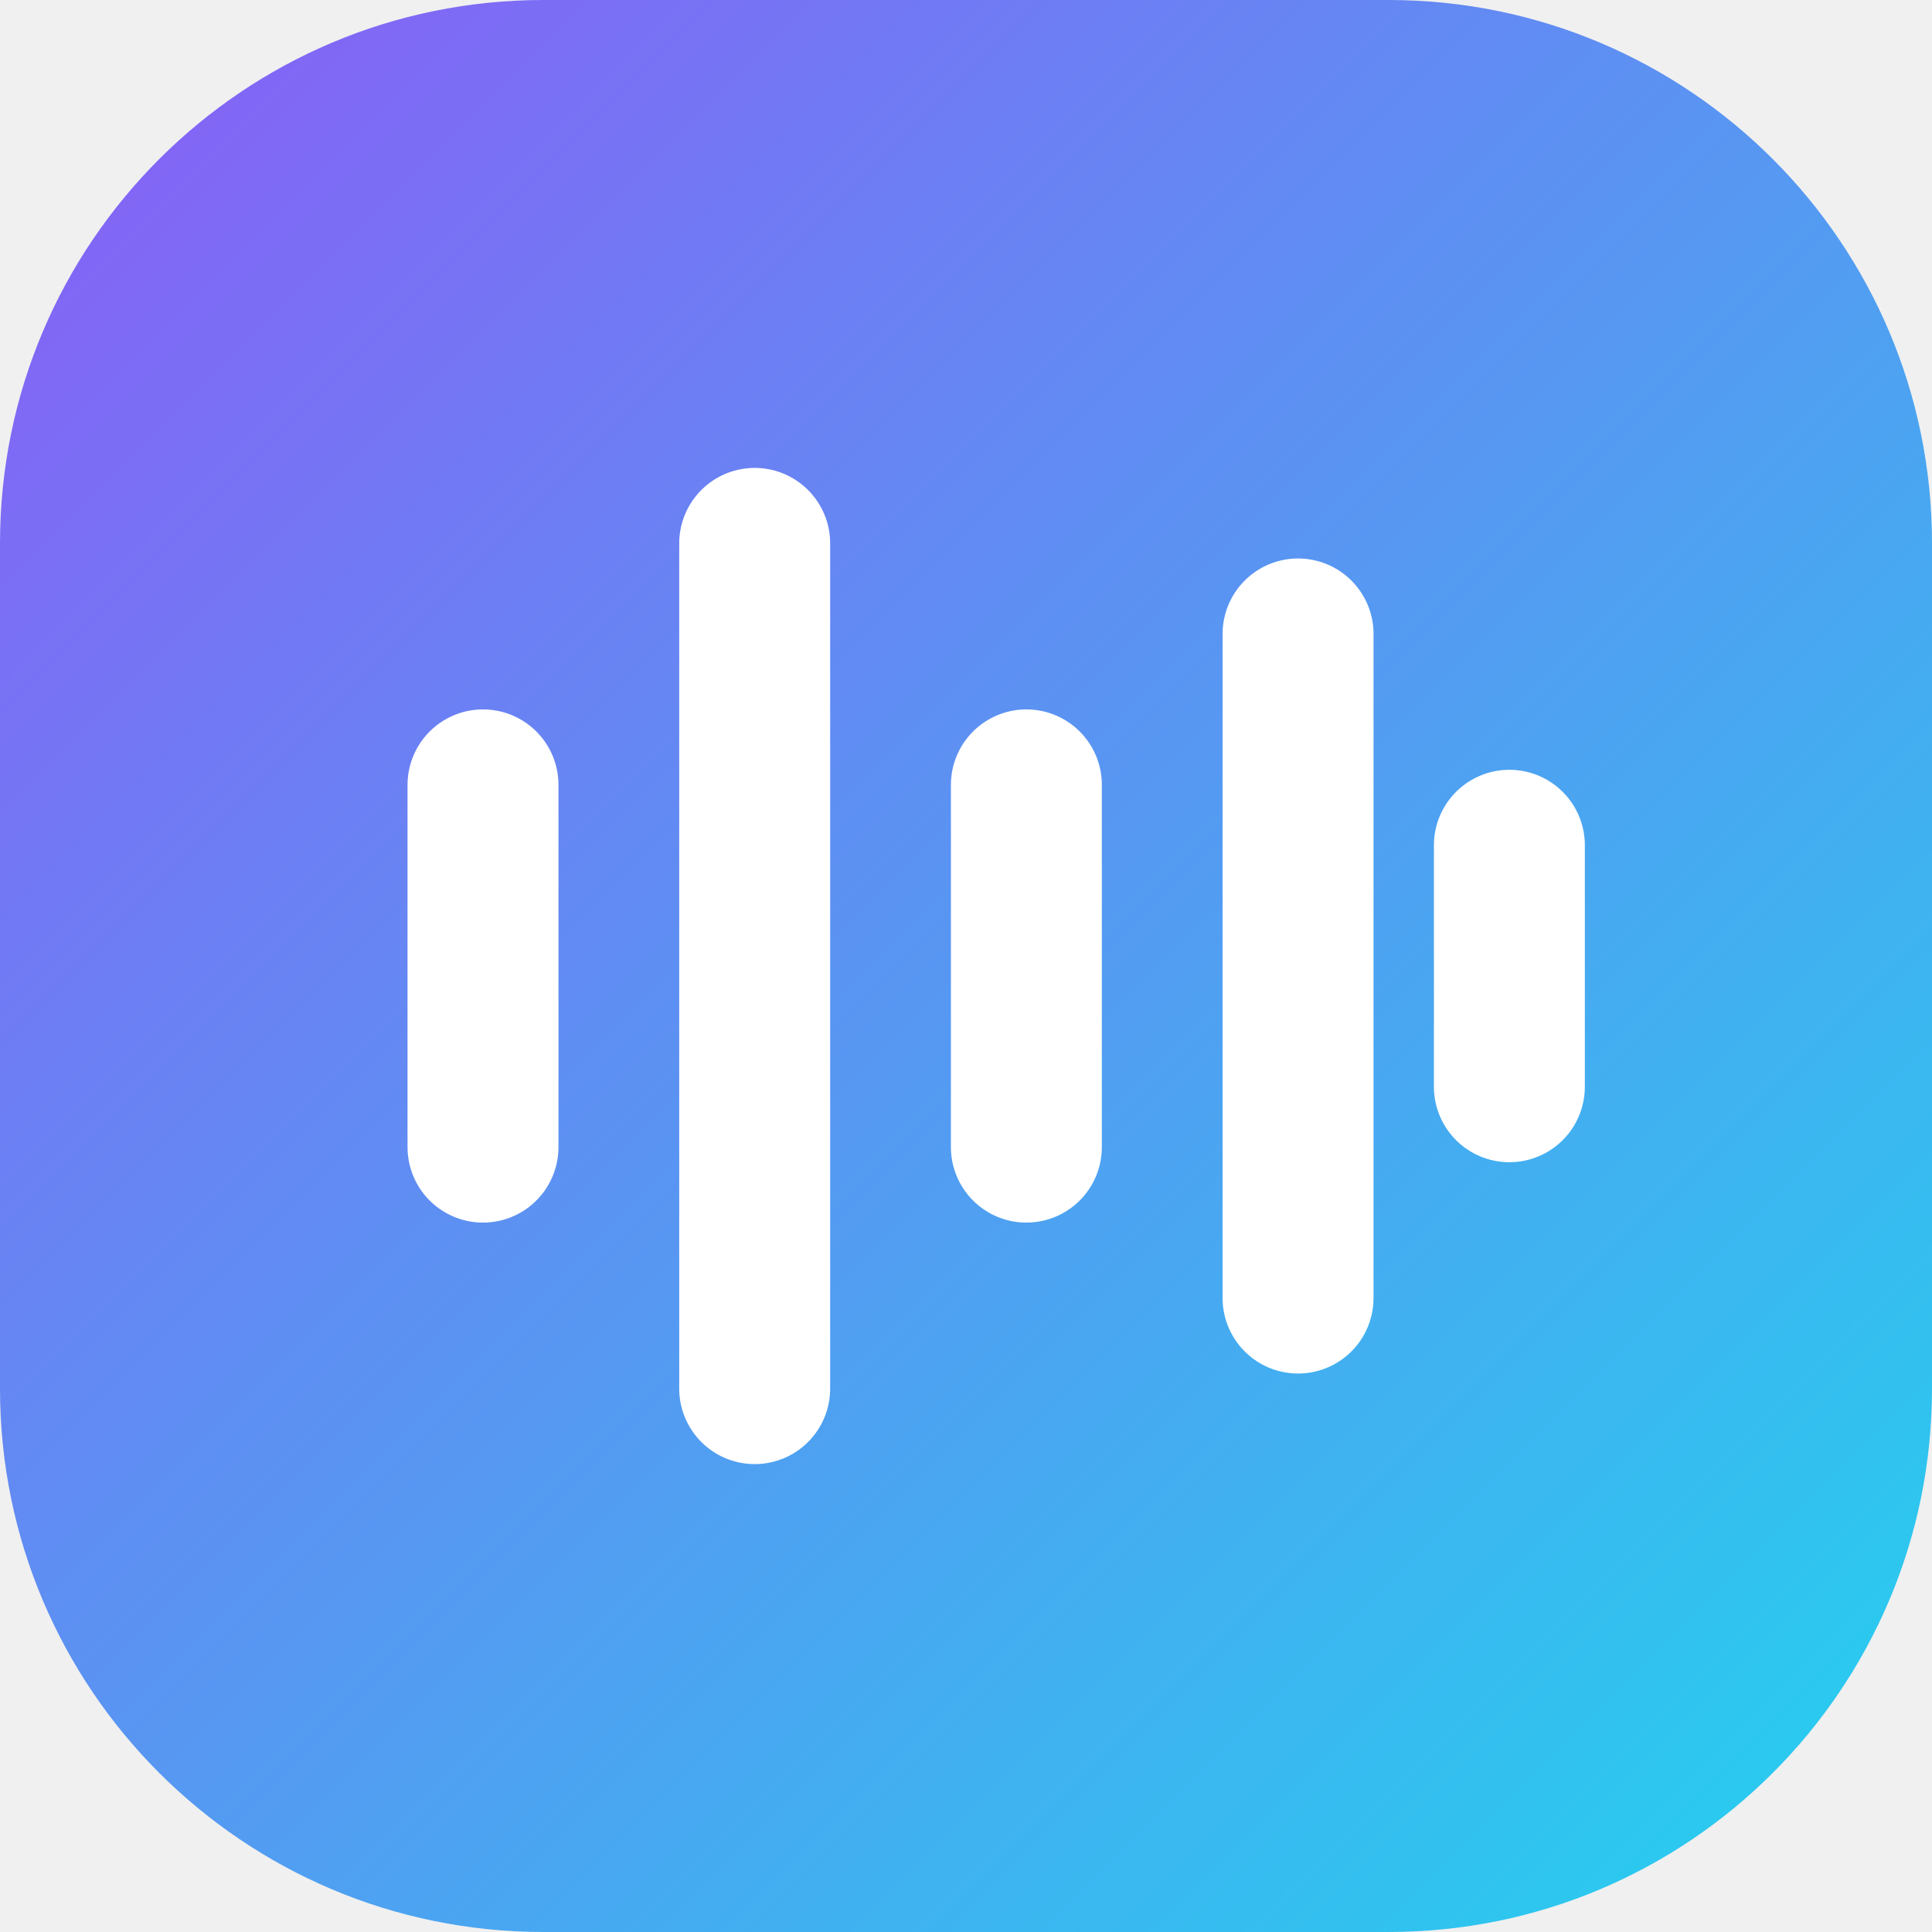
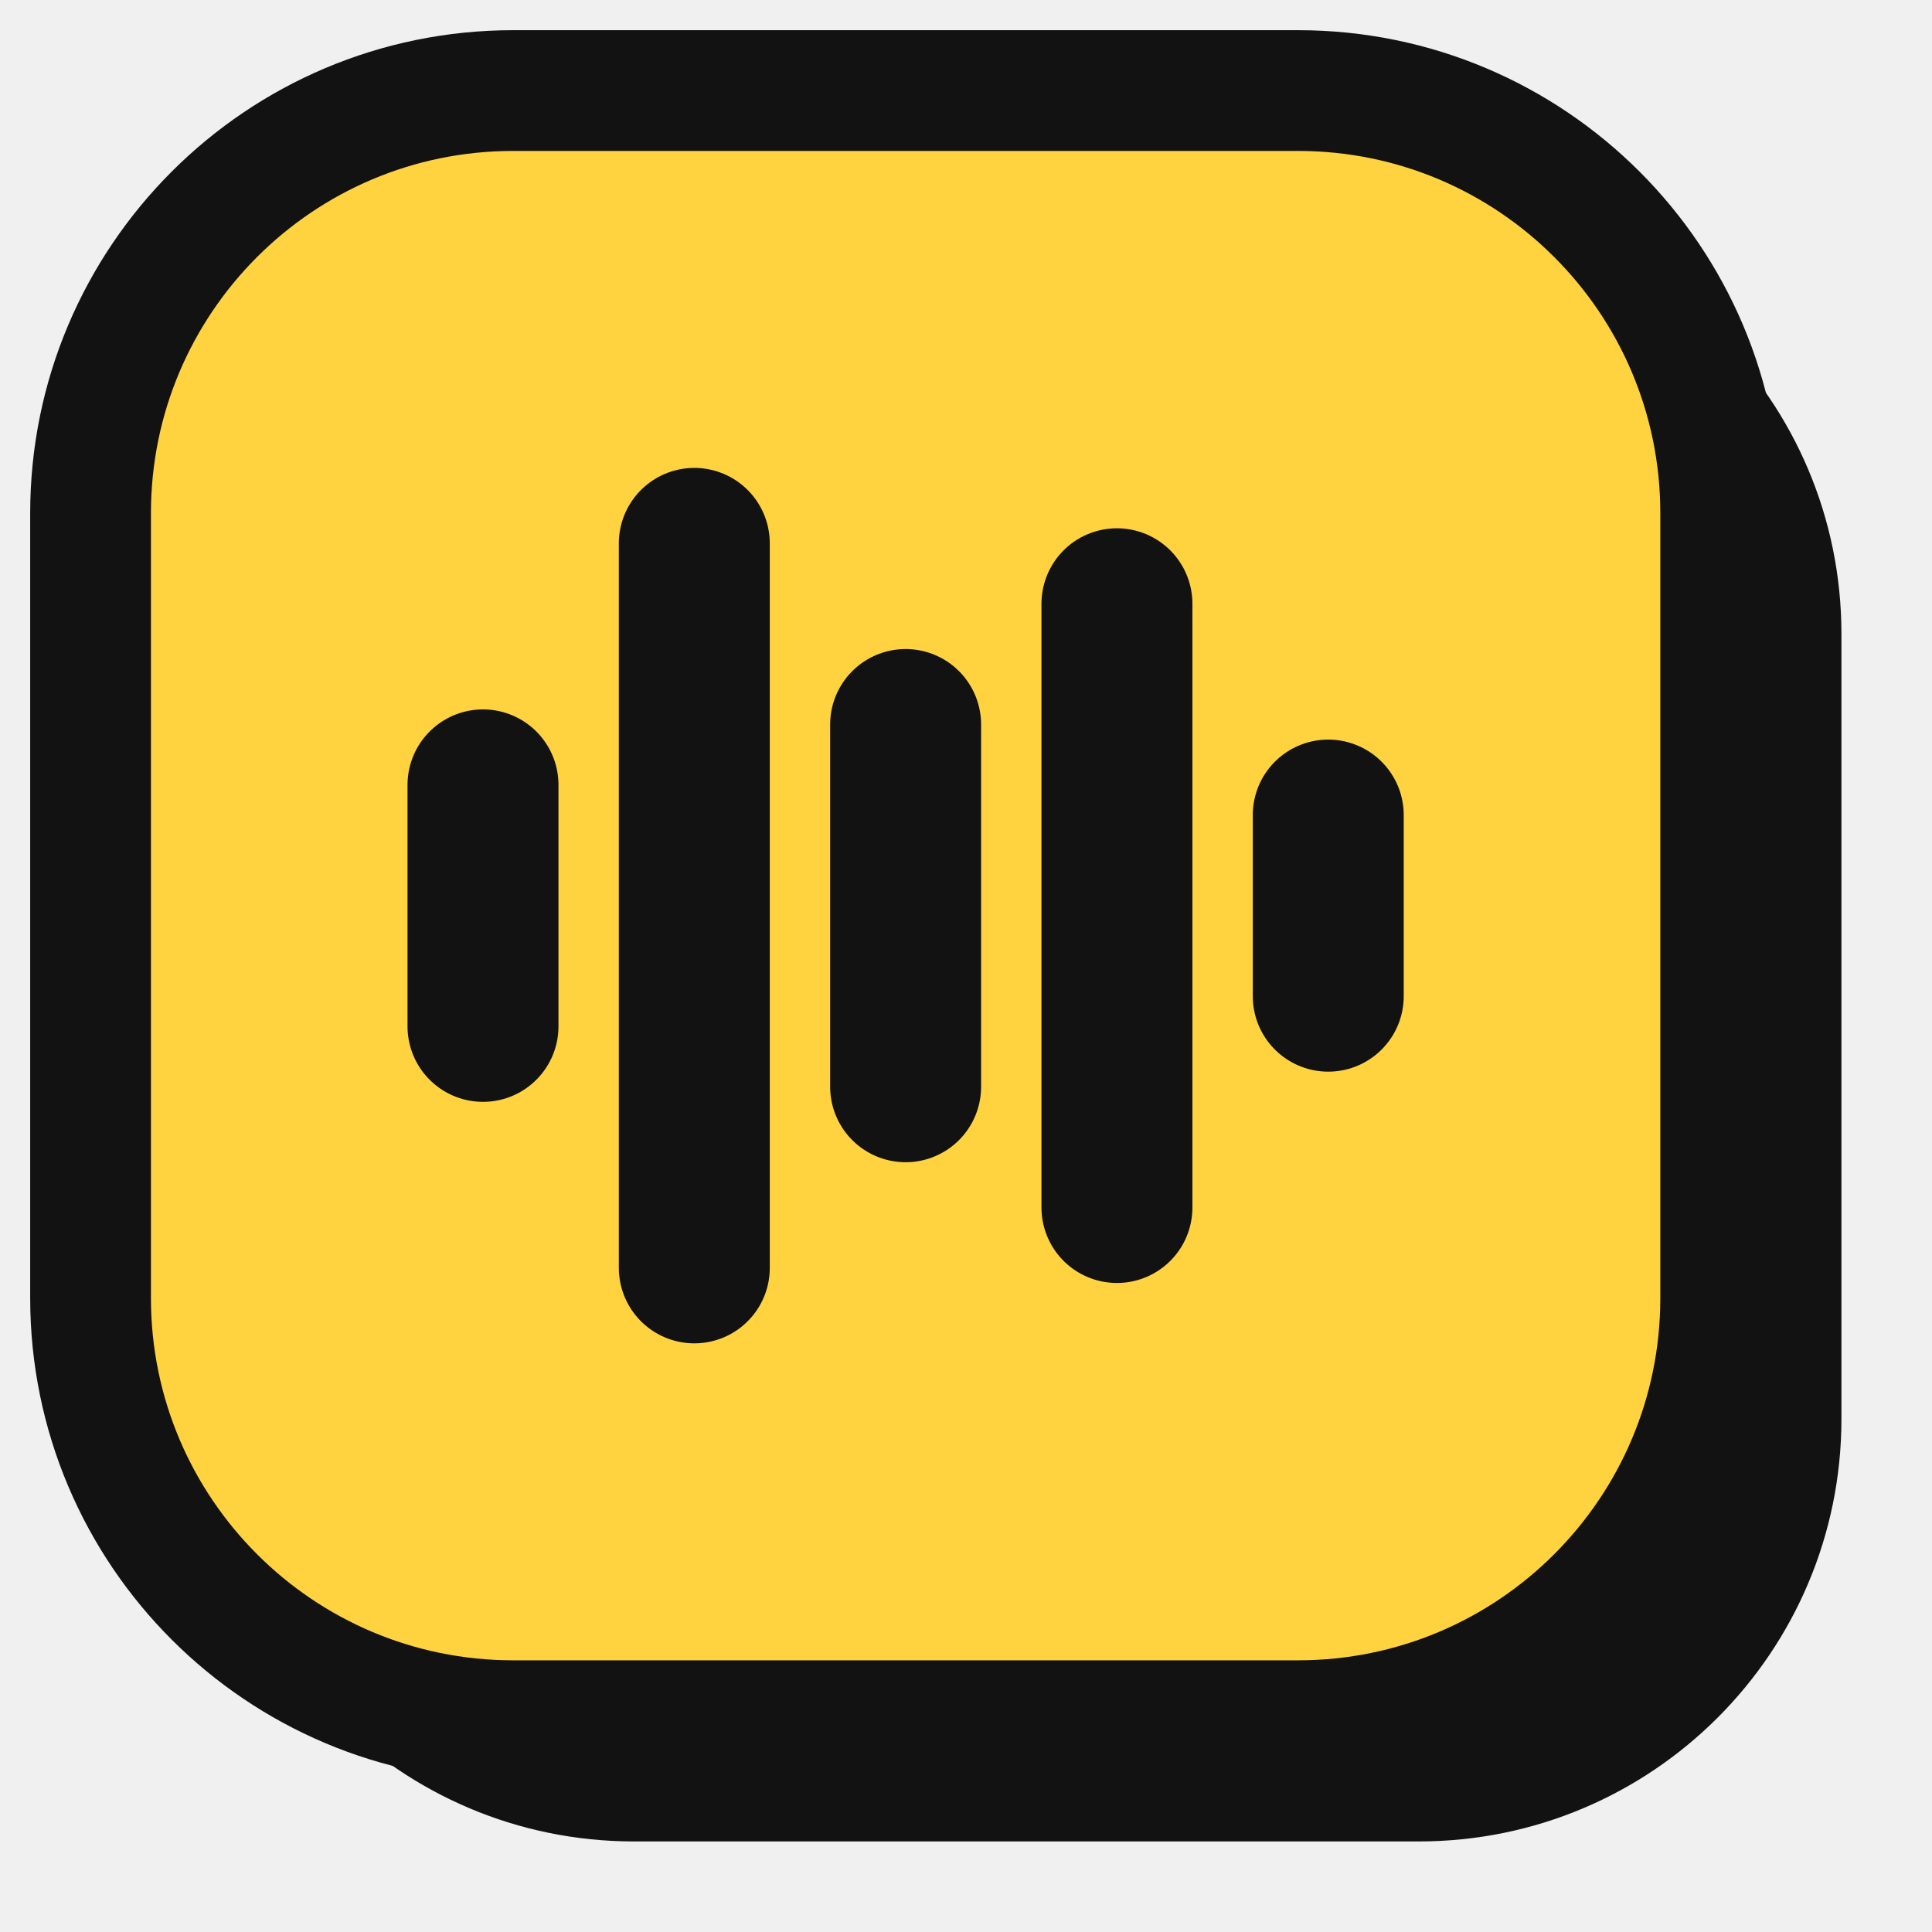
<svg xmlns="http://www.w3.org/2000/svg" viewBox="0 0 64 64">
-   <defs>
-     <linearGradient id="g" x1="0" y1="0" x2="1" y2="1">
-       <stop offset="0" stop-color="#8b5cf6" />
-       <stop offset="1" stop-color="#22d3ee" />
-     </linearGradient>
-   </defs>
-   <rect width="64" height="64" rx="18" fill="url(#g)" />
-   <path d="M16 26v12M25 18v28M34 26v12M43 21v22M50 28v8" stroke="#fff" stroke-width="5" stroke-linecap="round" />
+   <rect x="7" y="7" width="54" height="54" rx="14" fill="#121212" />
+   <rect x="3" y="3" width="54" height="54" rx="14" fill="#ffd23f" stroke="#121212" stroke-width="4" />
+   <path d="M16 26v8M23 18v24M30 24v12M37 20v20M44 27v6" stroke="#121212" stroke-width="5" stroke-linecap="round" />
</svg>
